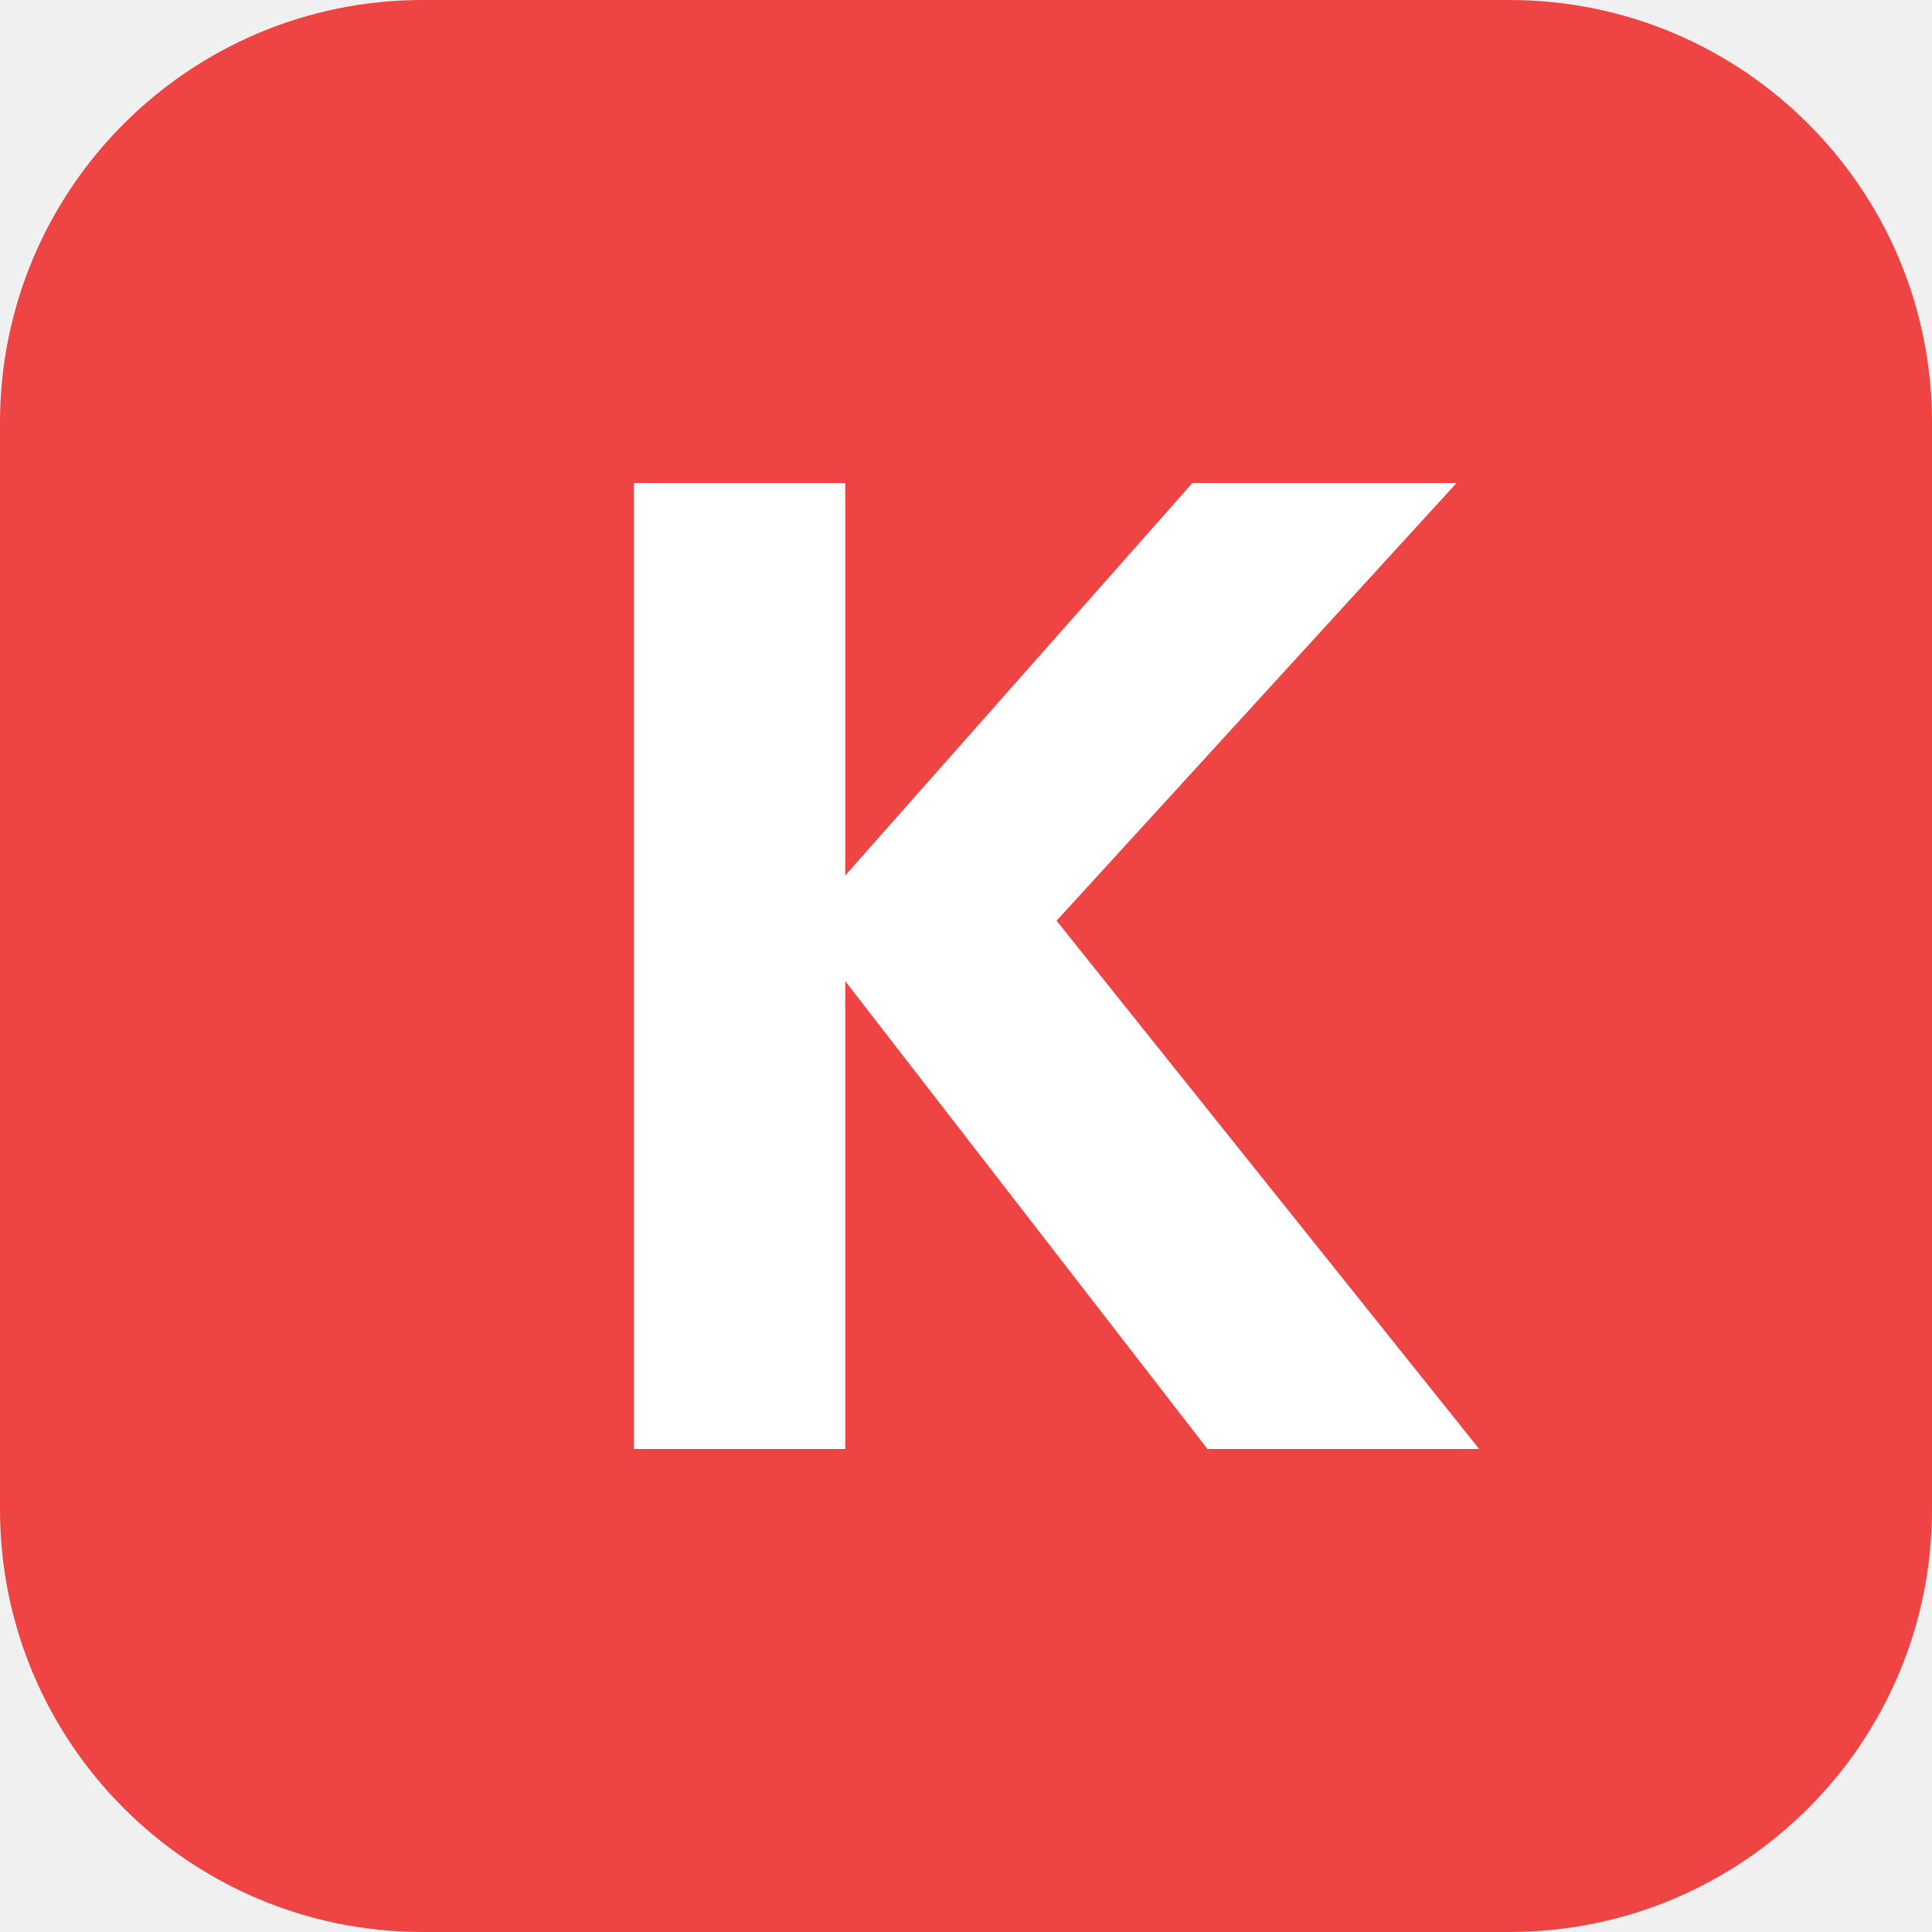
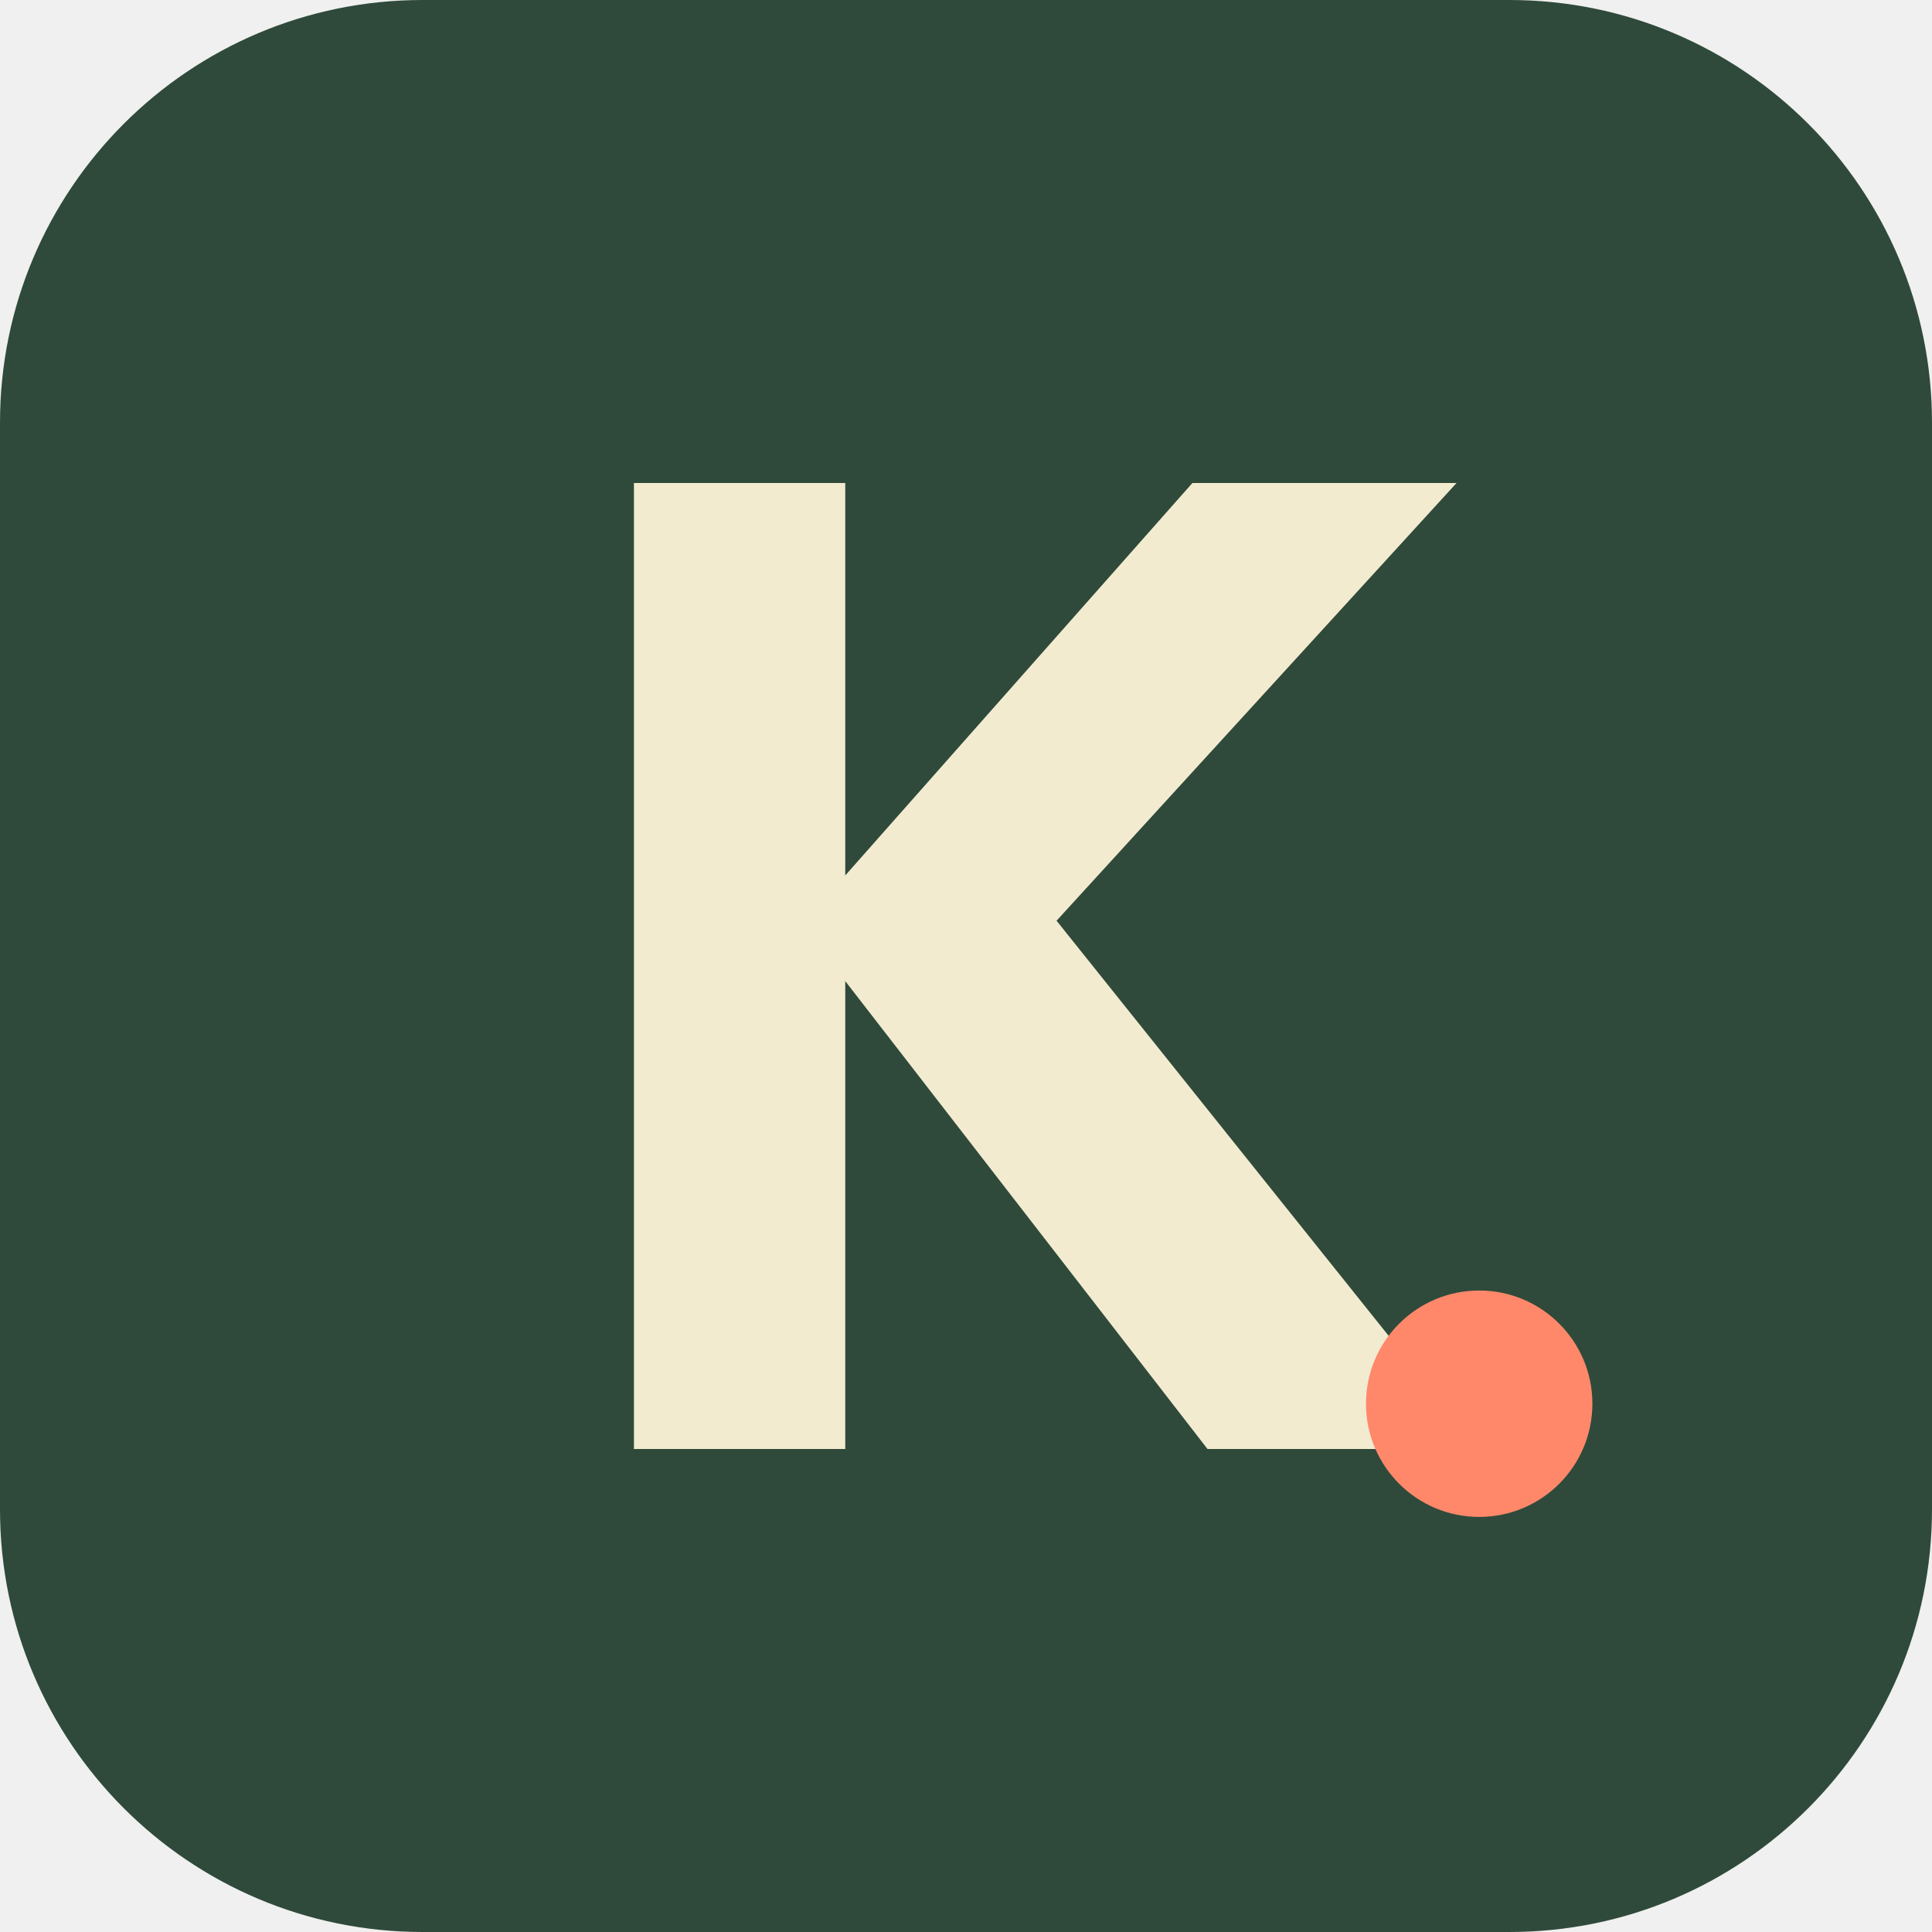
<svg xmlns="http://www.w3.org/2000/svg" viewBox="0 0 512 512">
-   <rect width="512" height="512" rx="112" fill="#ef4444" />
-   <path d="M168 128h56v104l92-104h70L280 244l112 140h-72l-96-124v124h-56z" fill="#fff" />
+   <rect width="512" height="512" rx="112" fill="#2F4A3A" />
+   <path d="M168 128h56v104l92-104h70L280 244l112 140h-72l-96-124v124h-56z" fill="#F3EBD0" />
+   <circle cx="392" cy="372" r="30" fill="#FF886A" />
</svg>
